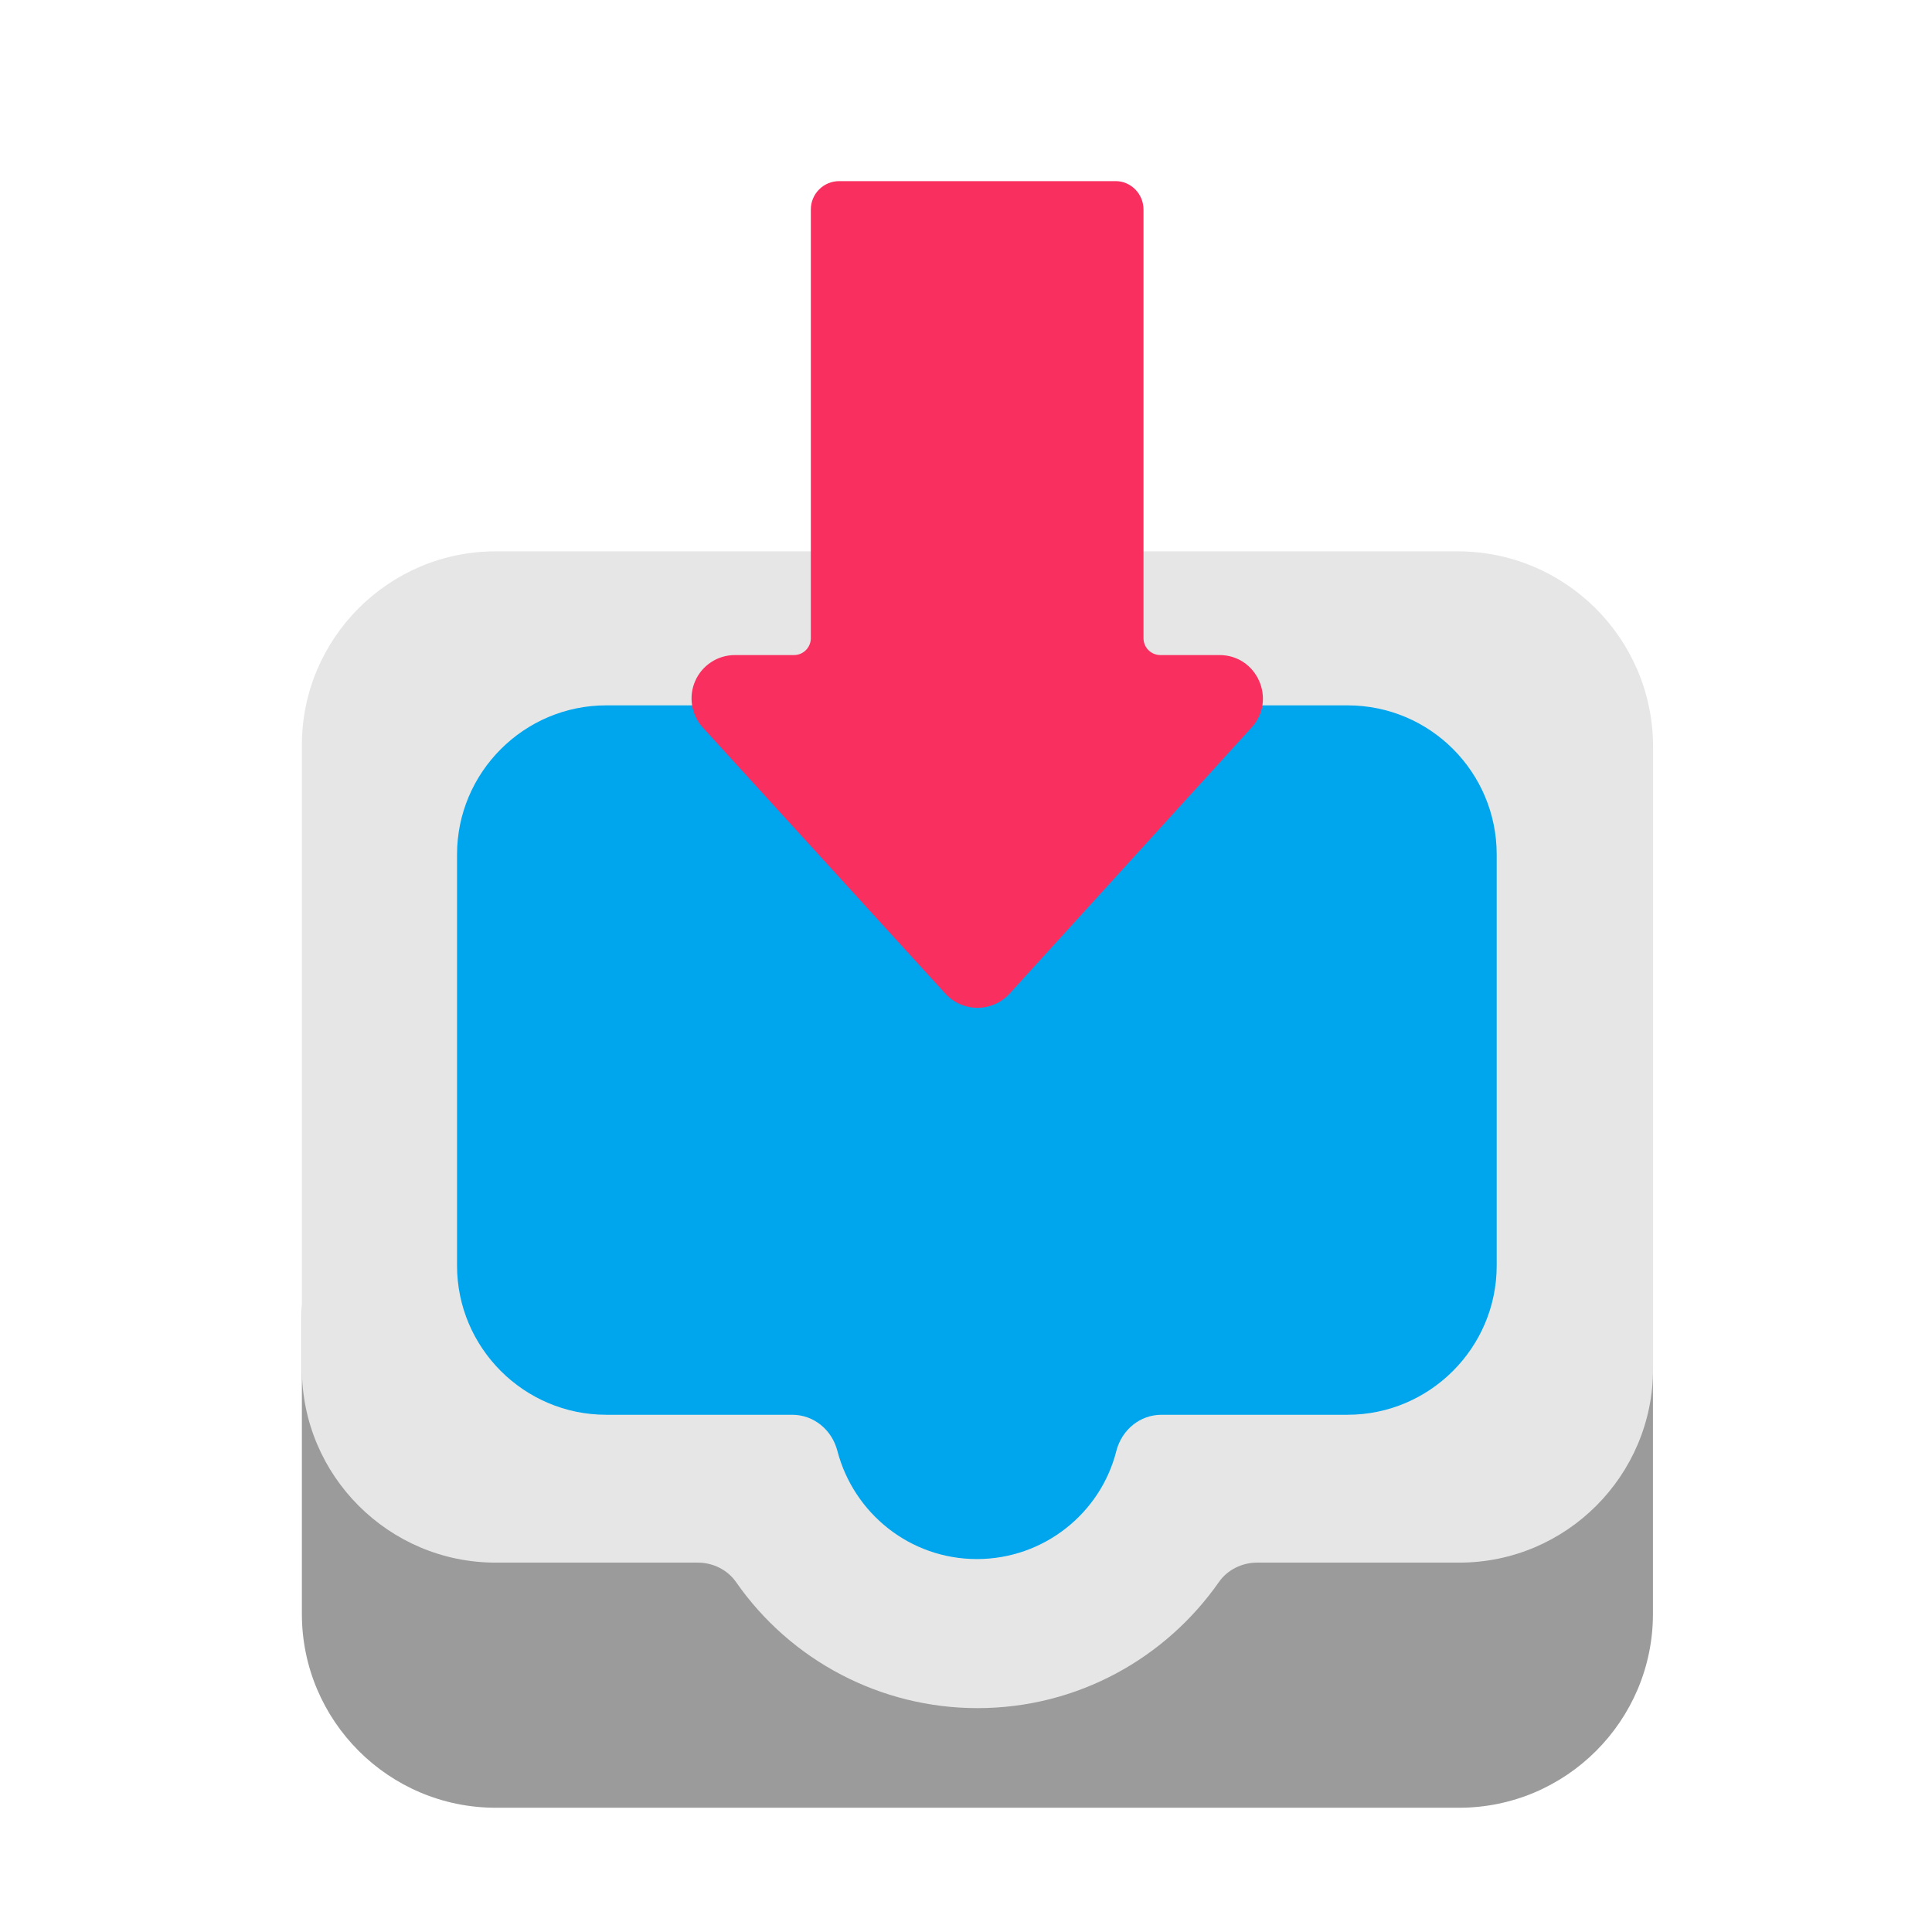
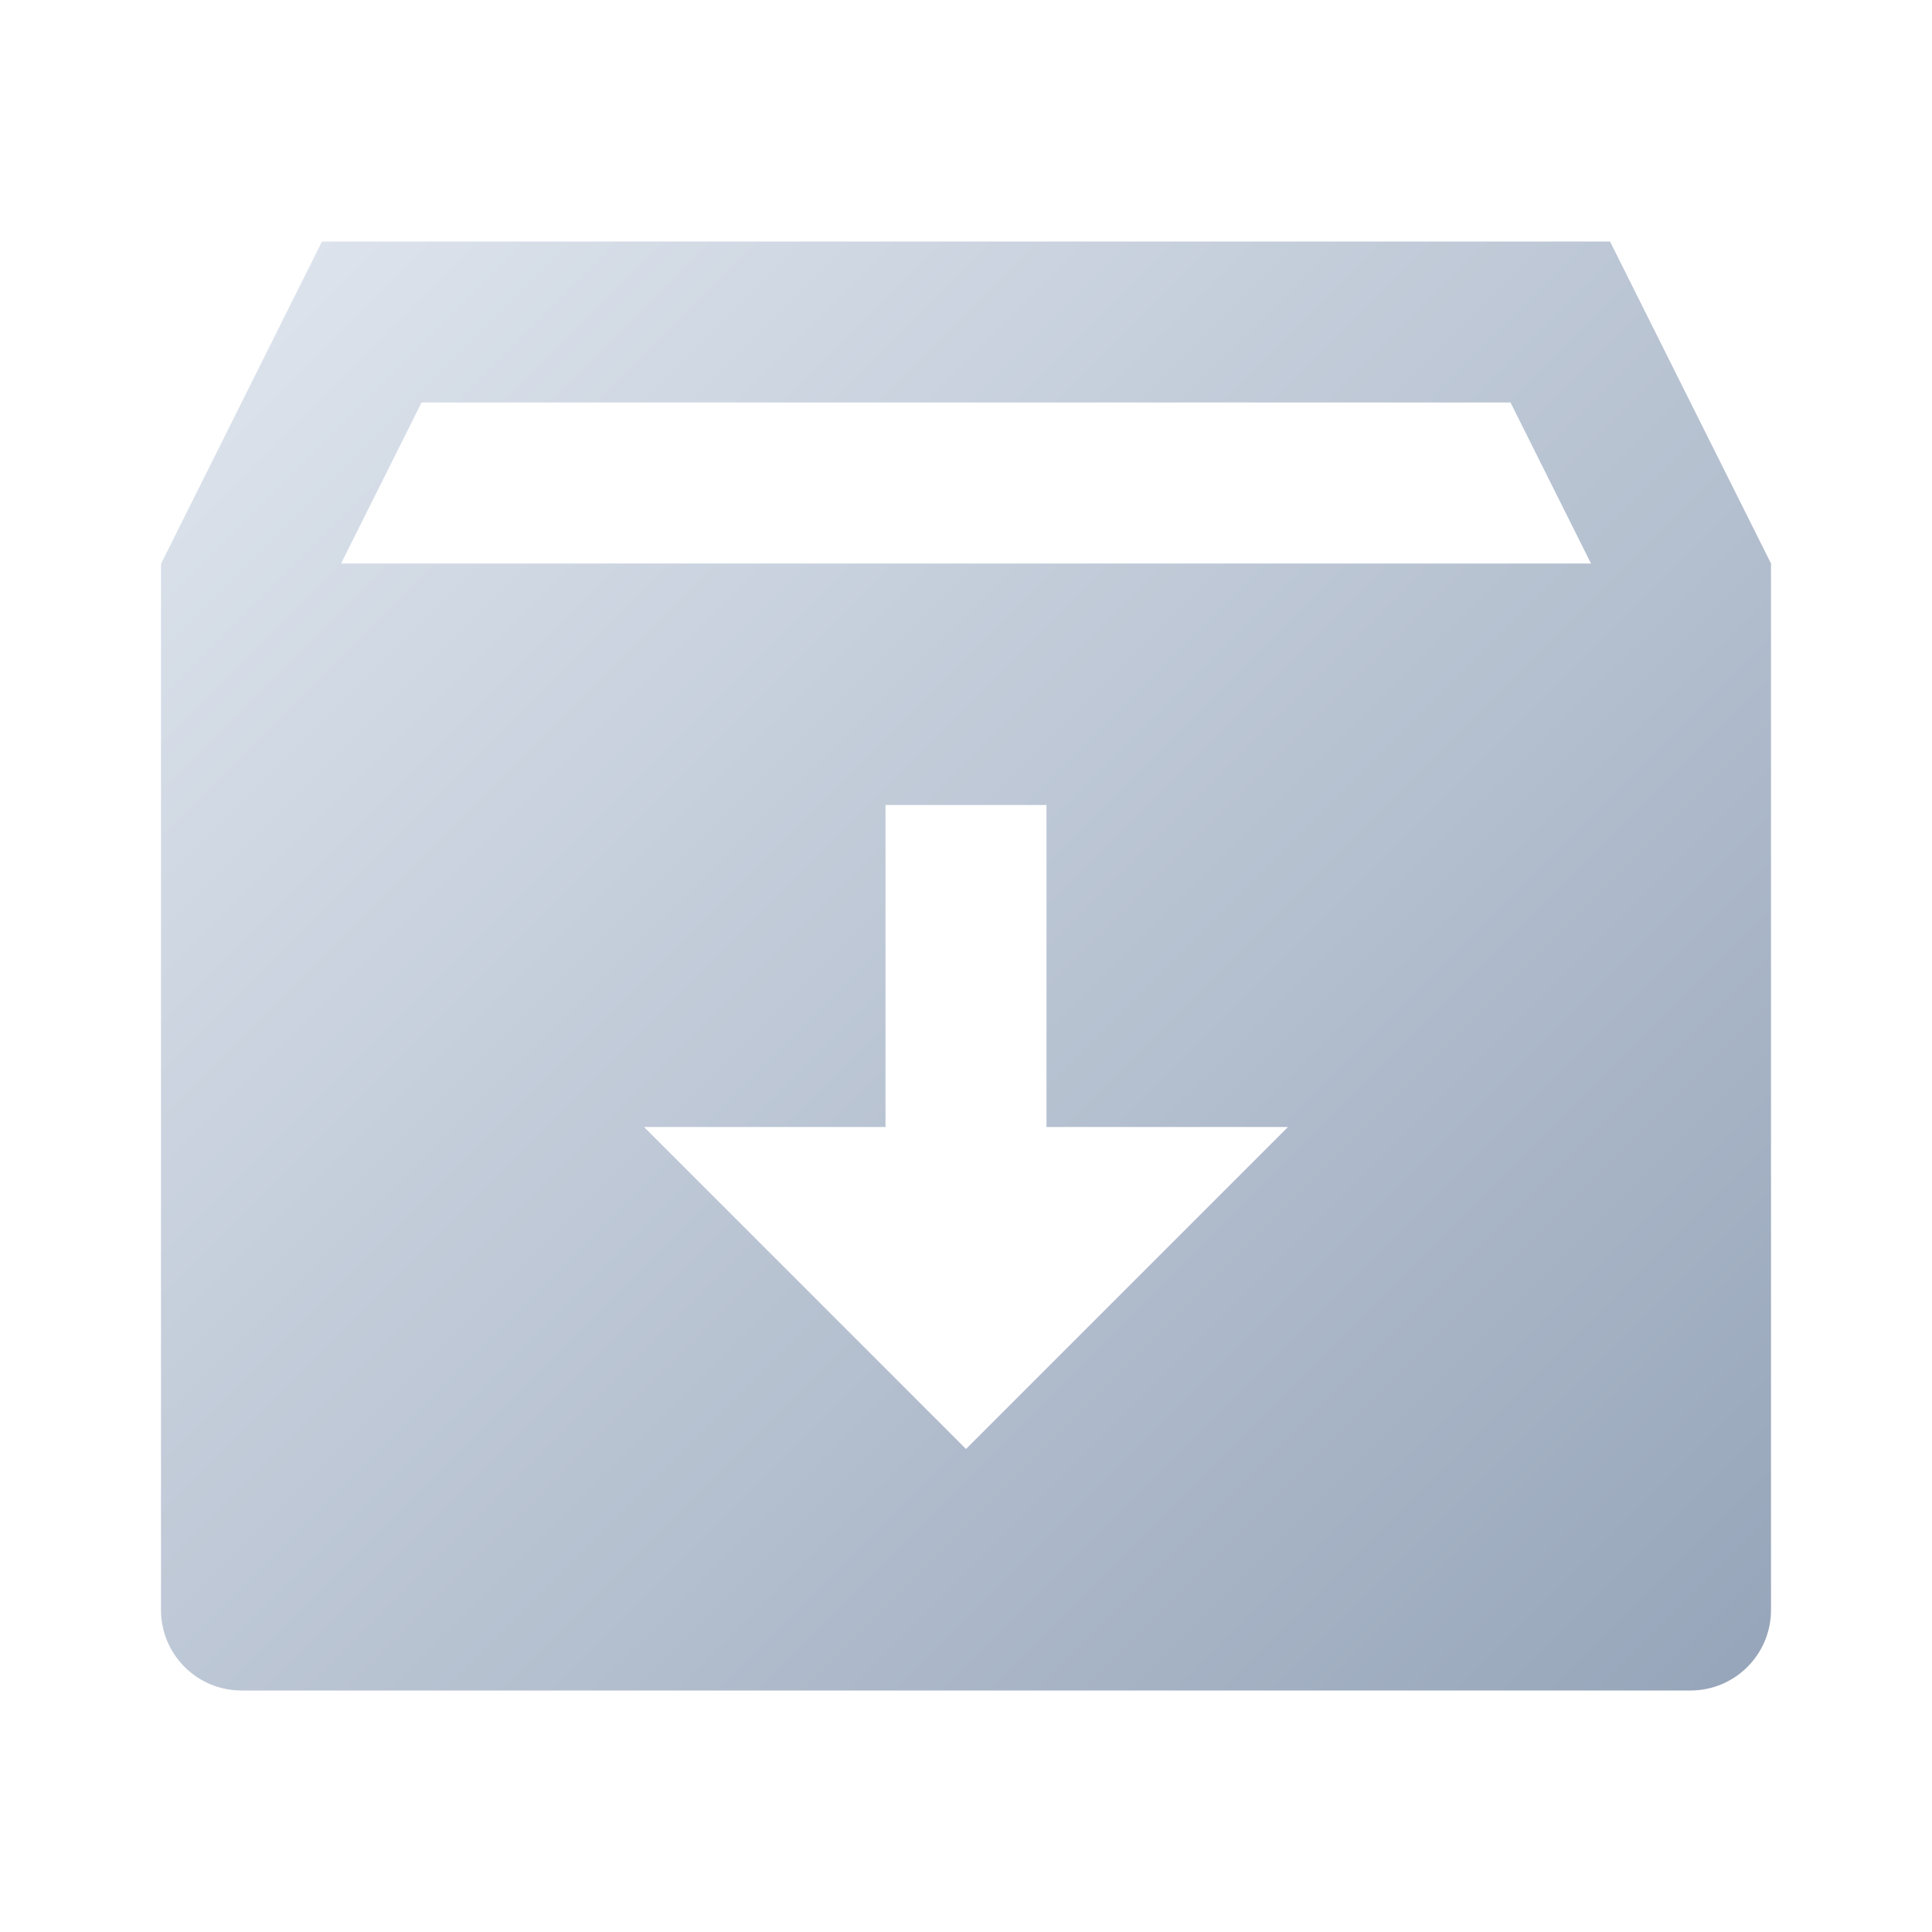
- <svg xmlns="http://www.w3.org/2000/svg" viewBox="0 0 32 32" width="32" height="32">
+ <svg xmlns="http://www.w3.org/2000/svg" viewBox="0 0 24 24" width="24" height="24">
+   <defs>
+     <linearGradient id="ri_inbox" x1="2" y1="2" x2="22" y2="22" gradientUnits="userSpaceOnUse">
+       <stop stop-color="#e2e8f0" />
+       <stop offset="1" stop-color="#94a3b8" />
+     </linearGradient>
+   </defs>
  <g fill="none">
-     <path fill="#9b9b9b" d="M24.167 18.572H8.21A3.21 3.21 0 0 0 5 21.782v4.95c0 1.77 1.44 3.21 3.211 3.21h15.956c1.77 0 3.211-1.44 3.211-3.21v-4.95a3.214 3.214 0 0 0-3.211-3.21" />
-     <path fill="#e6e6e6" d="M24.15 9.132H8.21c-1.77 0-3.21 1.44-3.21 3.21v10.33c0 1.77 1.44 3.21 3.21 3.21h3.35c.25 0 .49.12.63.32a4.87 4.87 0 0 0 4 2.09c1.66 0 3.12-.83 4-2.09c.14-.2.38-.32.63-.32h3.35c1.77 0 3.21-1.44 3.21-3.21v-10.33a3.237 3.237 0 0 0-3.23-3.21" />
-     <path fill="#00a6ed" d="M22.32 11.683H10.04c-1.36 0-2.47 1.11-2.47 2.47v6.81c0 1.36 1.11 2.47 2.47 2.47h3.08c.36 0 .66.25.75.6c.27 1.03 1.2 1.79 2.31 1.79s2.05-.76 2.31-1.79c.09-.35.39-.6.75-.6h3.08c1.36 0 2.47-1.11 2.47-2.47v-6.81c0-1.36-1.1-2.47-2.47-2.47" />
-     <path fill="#f92f60" d="M18.94 3.47v7.1c0 .16.13.28.28.28h.98c.62 0 .95.74.53 1.2l-4.01 4.41a.72.72 0 0 1-1.06 0l-4.02-4.41a.718.718 0 0 1 .53-1.2h.98c.16 0 .28-.13.28-.28v-7.1c0-.26.21-.47.47-.47h4.58c.25 0 .46.21.46.47" />
+     <path fill="url(#ri_inbox)" d="M4 3H20L22 7V20C22 20.552 21.552 21 21 21H3C2.448 21 2 20.552 2 20V7.004L4 3ZM13 14V10H11V14H8L12 18L16 14H13ZM19.764 7L18.764 5H5.237L4.237 7H19.764Z" />
  </g>
</svg>
